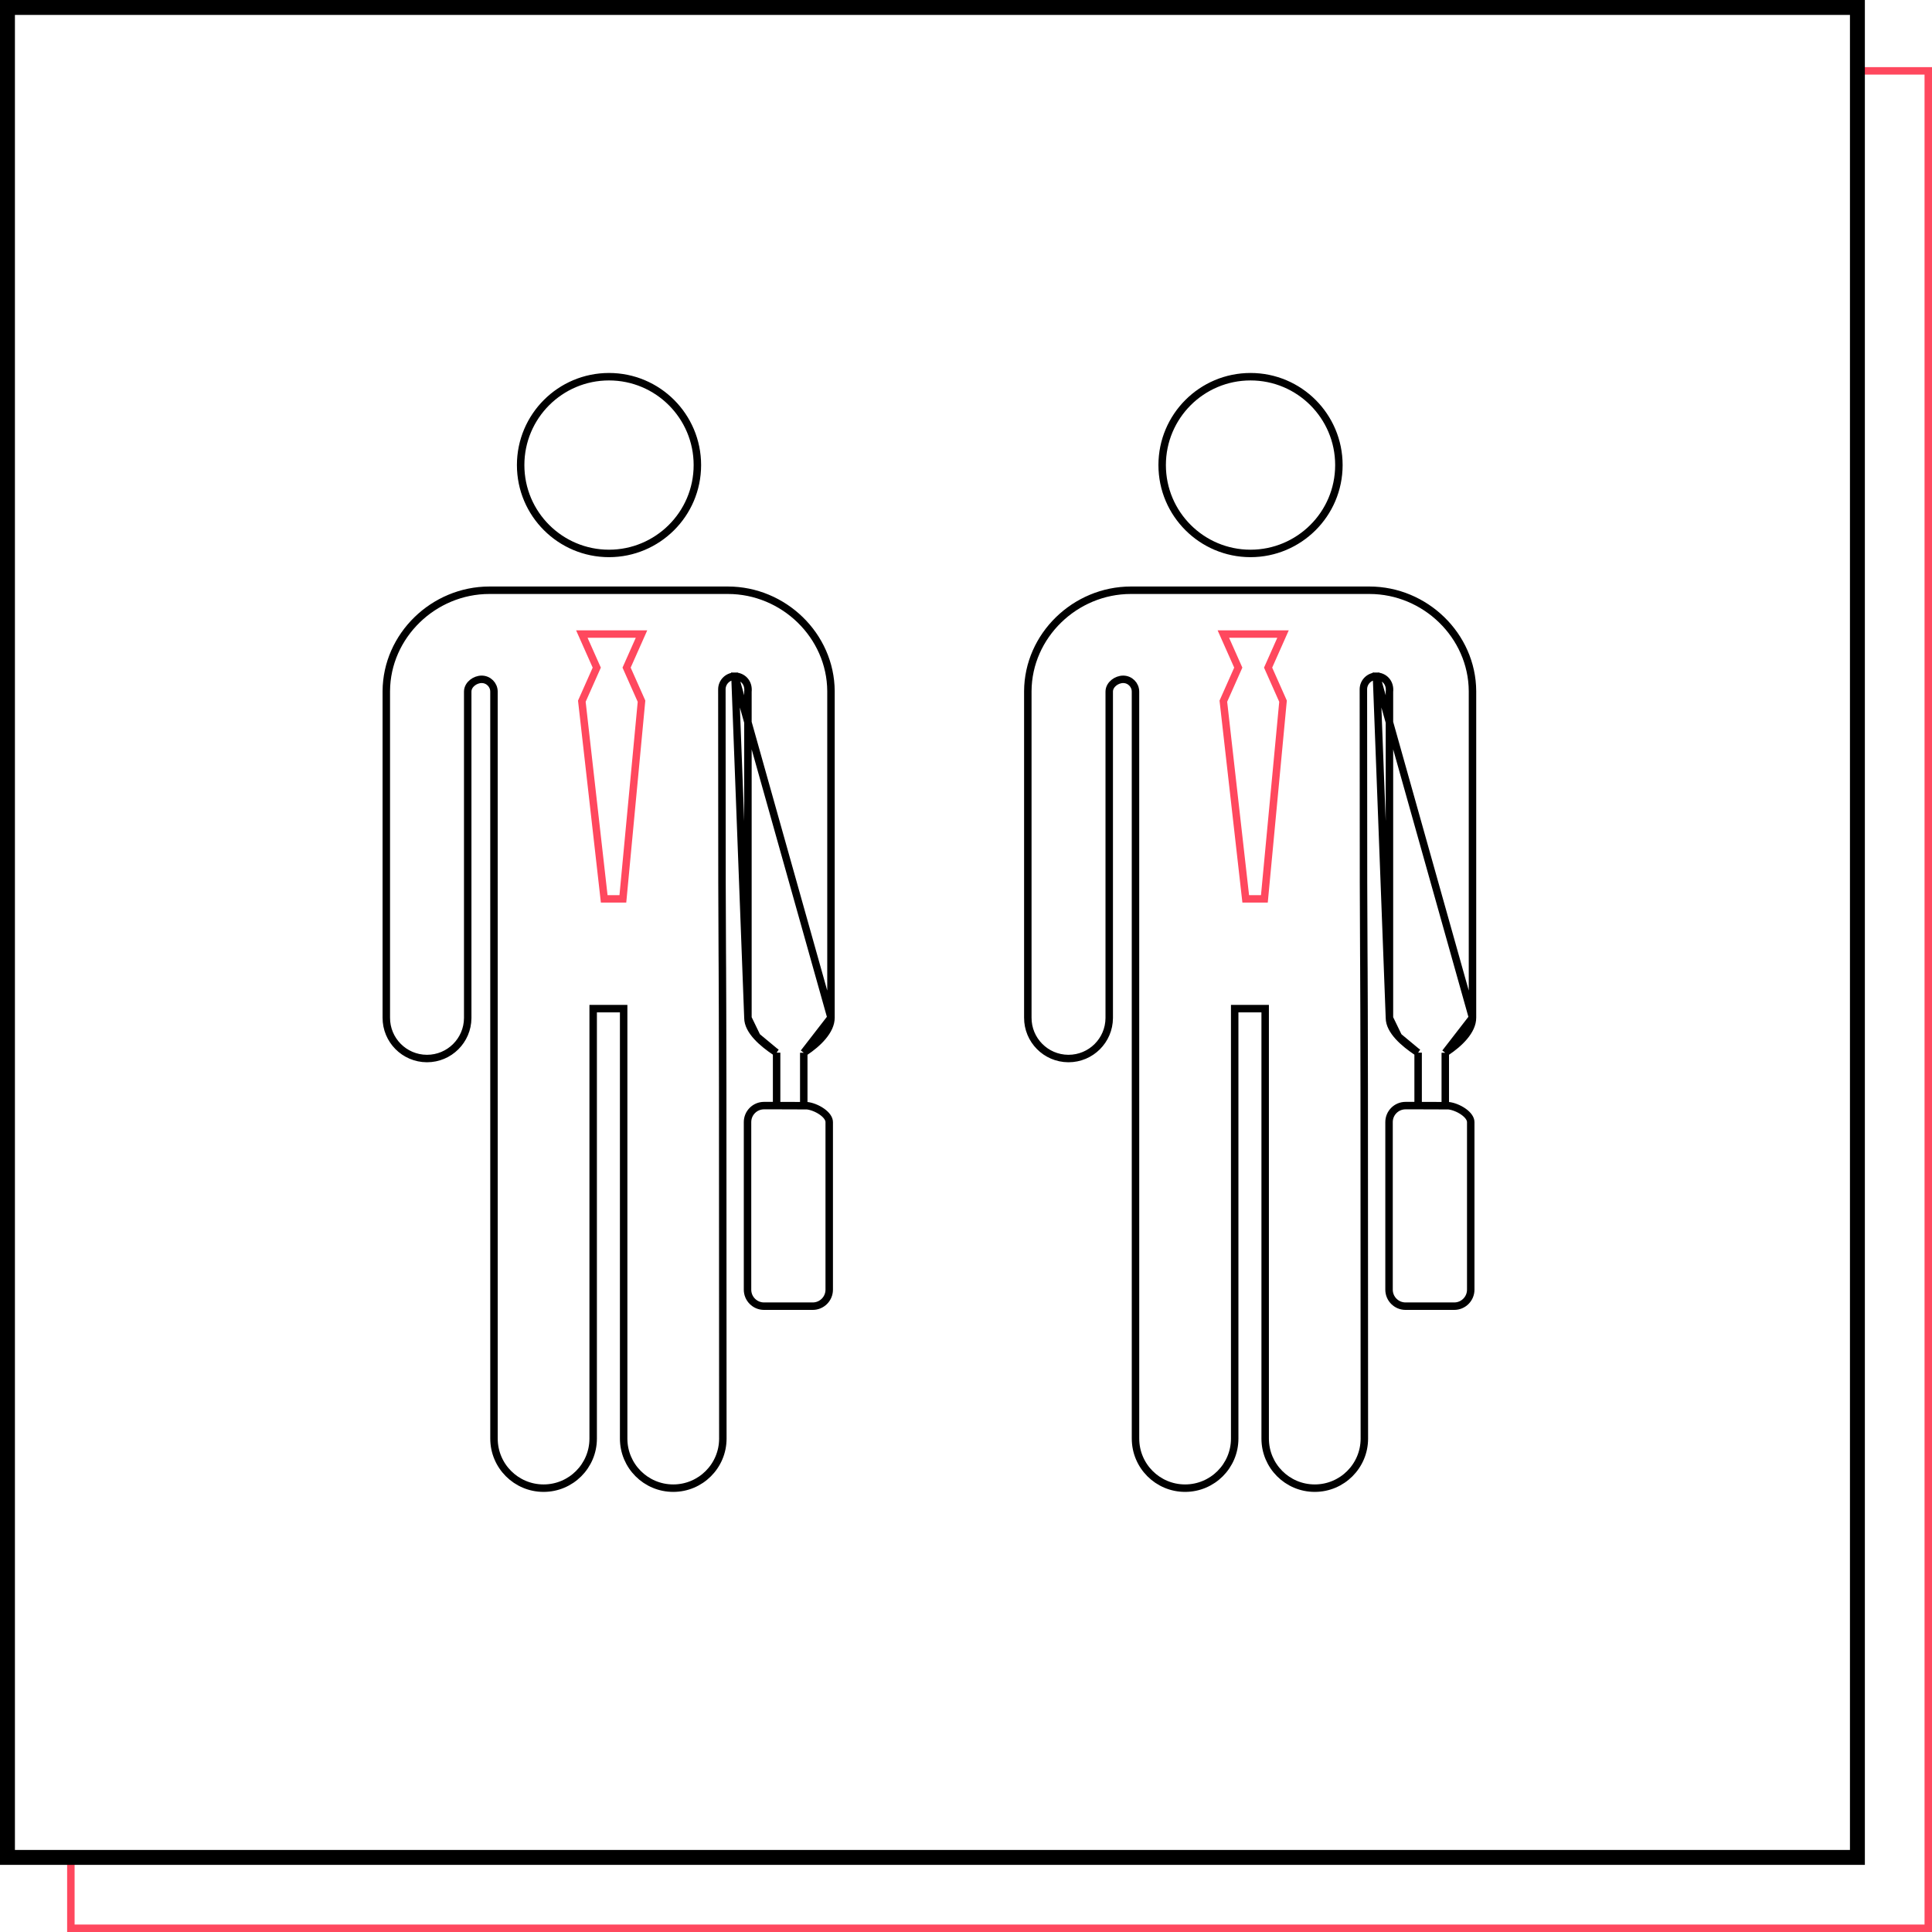
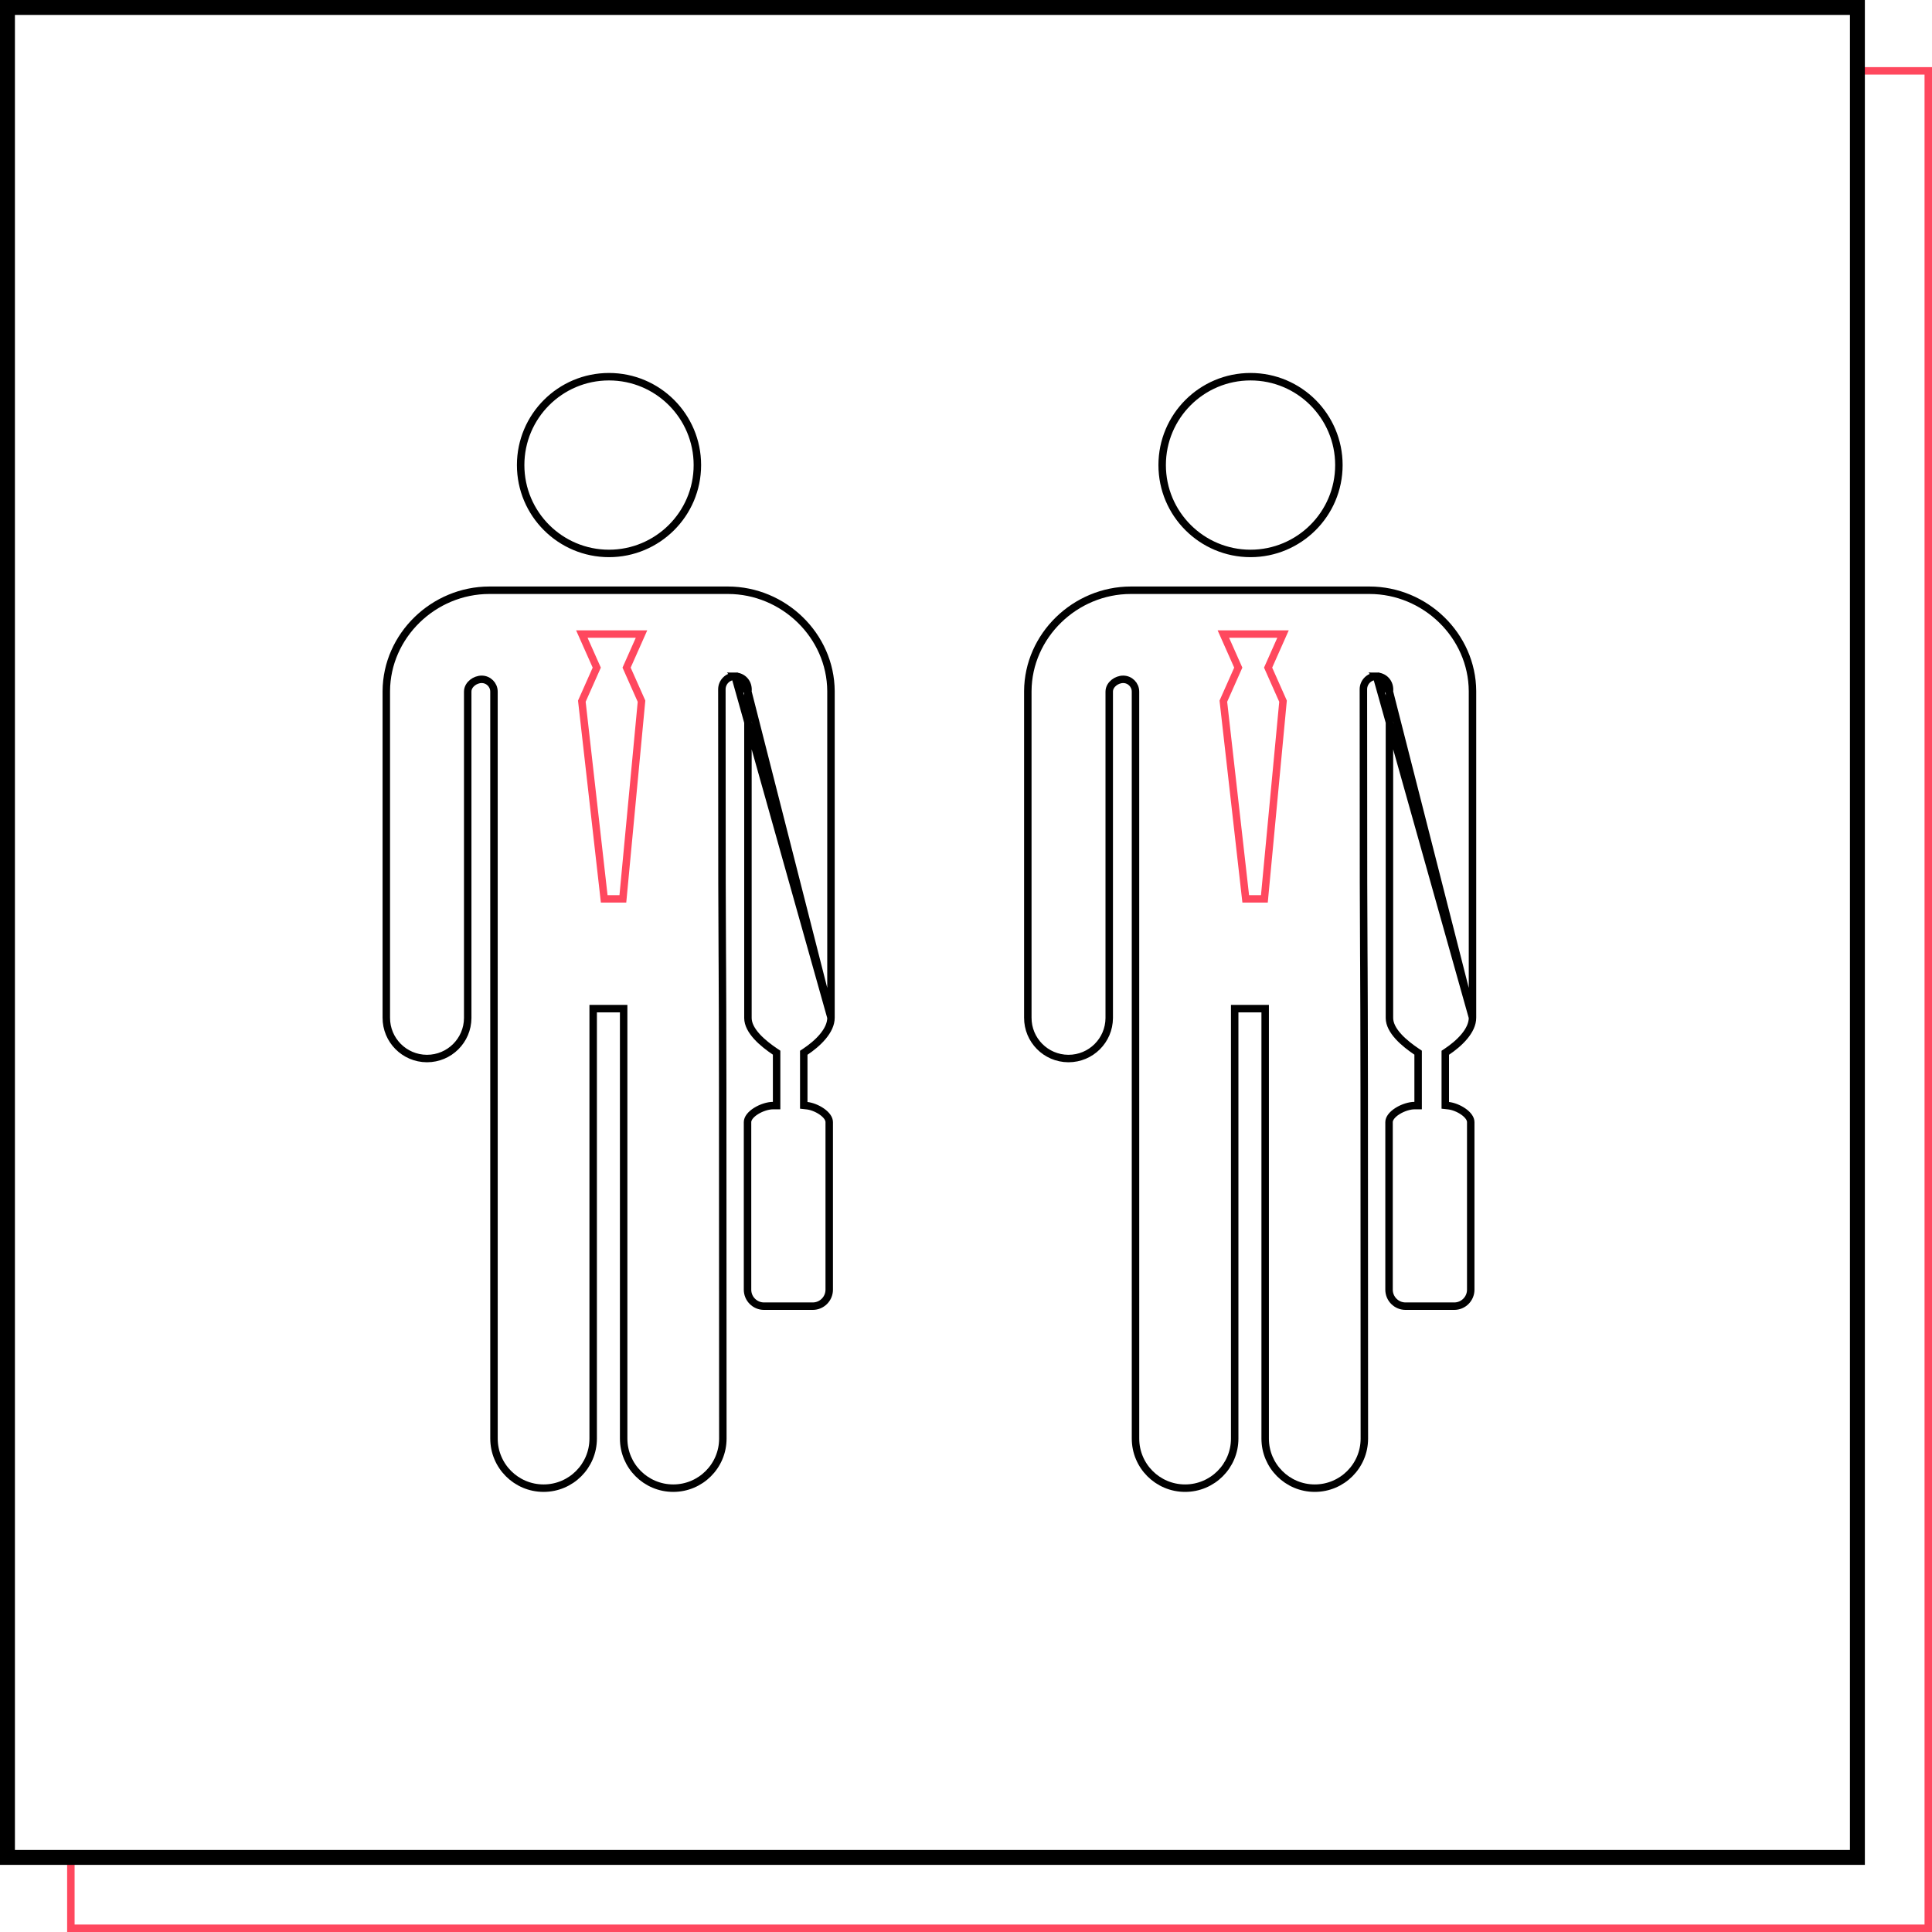
<svg xmlns="http://www.w3.org/2000/svg" width="259" height="259" viewBox="0 0 259 259" fill="none">
  <g clip-path="url(#clip0_707_548)">
    <rect width="259" height="259" fill="white" />
    <rect x="9.5" y="9.5" width="249" height="249" stroke="#FF485E" />
    <rect x="1" y="1" width="248" height="248" fill="white" stroke="black" stroke-width="2" />
    <g clip-path="url(#clip1_707_548)">
      <path d="M69.797 62.346C69.797 55.804 75.101 50.5 81.643 50.5C88.186 50.5 93.489 55.804 93.489 62.346C93.489 68.94 88.123 74.192 81.643 74.192C75.119 74.192 69.797 68.899 69.797 62.346Z" stroke="black" />
-       <path d="M111.399 136.419L111.399 136.417L111.399 92.655C111.361 85.206 105.052 79.127 97.583 79.127H91.478L71.651 79.127L65.603 79.127C58.135 79.127 51.825 85.207 51.787 92.655V136.417V136.42C51.771 139.433 54.202 141.888 57.215 141.904H57.244C60.245 141.904 62.685 139.479 62.701 136.476V92.713V92.711C62.703 92.194 63.001 91.777 63.342 91.509C63.684 91.241 64.133 91.068 64.575 91.069C65.485 91.071 66.221 91.809 66.221 92.719L66.224 192.852C66.224 196.524 69.2 199.5 72.872 199.5C76.543 199.5 79.52 196.524 79.52 192.852V135.715V135.215H80.02H83.106H83.606V135.715V192.852C83.606 196.524 86.583 199.5 90.254 199.5C93.926 199.5 96.903 196.524 96.903 192.852C96.903 145.505 96.871 135.45 96.839 129.706C96.835 129.048 96.831 128.447 96.828 127.852C96.8 123.254 96.774 119.075 96.773 92.411C96.773 91.442 97.558 90.655 98.529 90.654L111.399 136.419ZM111.399 136.419C111.404 137.29 110.973 138.155 110.297 138.962C109.626 139.765 108.753 140.461 107.973 140.983L107.751 141.131M111.399 136.419L107.751 141.131M107.751 141.131V141.398M107.751 141.131V141.398M107.751 141.398V147.732V148.18M107.751 141.398V148.18M107.751 148.18L108.196 148.229M107.751 148.18L108.196 148.229M108.196 148.229C108.782 148.293 109.557 148.583 110.179 149.02C110.82 149.47 111.164 149.976 111.164 150.426V172.892C111.164 174.113 110.174 175.103 108.953 175.103H102.424C101.202 175.103 100.212 174.113 100.212 172.892V150.426C100.212 149.205 101.202 148.215 102.424 148.215H103.611H104.111M108.196 148.229L104.111 148.215M104.111 148.215V147.715M104.111 148.215V147.715M104.111 147.715V141.385V141.119M104.111 147.715V141.119M104.111 141.119L103.891 140.971M104.111 141.119L103.891 140.971M103.891 140.971C103.115 140.446 102.194 139.756 101.471 138.962M103.891 140.971L101.471 138.962M101.471 138.962C100.741 138.159 100.271 137.315 100.266 136.476M101.471 138.962L100.266 136.476M100.266 136.476V92.743C100.336 92.116 100.16 91.587 99.814 91.212C99.471 90.84 98.993 90.654 98.529 90.654L100.266 136.476Z" stroke="black" />
+       <path d="M111.399 136.419L111.399 136.417L111.399 92.655C111.361 85.206 105.052 79.127 97.583 79.127H91.478L71.651 79.127L65.603 79.127C58.135 79.127 51.825 85.207 51.787 92.655V136.417V136.42C51.771 139.433 54.202 141.888 57.215 141.904H57.244C60.245 141.904 62.685 139.479 62.701 136.476V92.713V92.711C62.703 92.194 63.001 91.777 63.342 91.509C63.684 91.241 64.133 91.068 64.575 91.069C65.485 91.071 66.221 91.809 66.221 92.719L66.224 192.852C66.224 196.524 69.2 199.5 72.872 199.5C76.543 199.5 79.52 196.524 79.52 192.852V135.715V135.215H80.02H83.106H83.606V135.715V192.852C83.606 196.524 86.583 199.5 90.254 199.5C93.926 199.5 96.903 196.524 96.903 192.852C96.903 145.505 96.871 135.45 96.839 129.706C96.835 129.048 96.831 128.447 96.828 127.852C96.8 123.254 96.774 119.075 96.773 92.411C96.773 91.442 97.558 90.655 98.529 90.654L111.399 136.419ZM111.399 136.419C111.404 137.29 110.973 138.155 110.297 138.962C109.626 139.765 108.753 140.461 107.973 140.983L107.751 141.131V141.398V147.732V148.18L108.196 148.229C108.782 148.293 109.557 148.583 110.179 149.02C110.82 149.47 111.164 149.976 111.164 150.426V172.892C111.164 174.113 110.174 175.103 108.953 175.103H102.424C101.202 175.103 100.212 174.113 100.212 172.892V150.426C100.212 149.947 100.616 149.4 101.364 148.933C102.089 148.482 102.973 148.215 103.611 148.215H104.111V147.715V141.385V141.119L103.891 140.971C103.115 140.446 102.194 139.756 101.471 138.962C100.741 138.159 100.271 137.315 100.266 136.476V92.743M111.399 136.419L100.266 92.743M100.266 92.743C100.336 92.116 100.16 91.587 99.814 91.212C99.471 90.84 98.993 90.654 98.529 90.654L100.266 92.743Z" stroke="black" />
      <path d="M86 85H78L80 89.5L78 94L81 120.5H83.5L86 94L84 89.5L86 85Z" stroke="#FF485E" />
      <path d="M155.797 62.346C155.797 55.804 161.101 50.5 167.643 50.5C174.185 50.5 179.489 55.804 179.489 62.346C179.489 68.94 174.123 74.192 167.643 74.192C161.119 74.192 155.797 68.899 155.797 62.346Z" stroke="black" />
-       <path d="M197.399 136.419L197.399 136.417L197.399 92.655C197.361 85.206 191.052 79.127 183.583 79.127H177.478L157.652 79.127L151.603 79.127C144.135 79.127 137.825 85.207 137.787 92.655V136.417V136.42C137.771 139.433 140.202 141.888 143.214 141.904H143.244C146.245 141.904 148.685 139.479 148.701 136.476V92.713V92.711C148.703 92.194 149.001 91.777 149.342 91.509C149.684 91.241 150.133 91.068 150.575 91.069C151.485 91.071 152.221 91.809 152.221 92.719L152.224 192.852C152.224 196.524 155.2 199.5 158.872 199.5C162.543 199.5 165.52 196.524 165.52 192.852V135.715V135.215H166.02H169.106H169.606V135.715V192.852C169.606 196.524 172.583 199.5 176.254 199.5C179.926 199.5 182.903 196.524 182.903 192.852C182.903 145.505 182.871 135.45 182.839 129.706C182.835 129.048 182.831 128.447 182.828 127.852C182.8 123.254 182.774 119.075 182.773 92.411C182.773 91.442 183.558 90.655 184.529 90.654L197.399 136.419ZM197.399 136.419C197.404 137.29 196.973 138.155 196.297 138.962C195.626 139.765 194.753 140.461 193.973 140.983L193.751 141.131M197.399 136.419L193.751 141.131M193.751 141.131V141.398M193.751 141.131V141.398M193.751 141.398V147.732V148.18M193.751 141.398V148.18M193.751 148.18L194.196 148.229M193.751 148.18L194.196 148.229M194.196 148.229C194.782 148.293 195.557 148.583 196.179 149.02C196.82 149.47 197.164 149.976 197.164 150.426V172.892C197.164 174.113 196.174 175.103 194.953 175.103H188.424C187.202 175.103 186.212 174.113 186.212 172.892V150.426C186.212 149.205 187.202 148.215 188.424 148.215H189.611H190.111M194.196 148.229L190.111 148.215M190.111 148.215V147.715M190.111 148.215V147.715M190.111 147.715V141.385V141.119M190.111 147.715V141.119M190.111 141.119L189.891 140.971M190.111 141.119L189.891 140.971M189.891 140.971C189.115 140.446 188.194 139.756 187.471 138.962M189.891 140.971L187.471 138.962M187.471 138.962C186.741 138.159 186.271 137.315 186.266 136.476M187.471 138.962L186.266 136.476M186.266 136.476V92.743C186.336 92.116 186.16 91.587 185.814 91.212C185.471 90.84 184.993 90.654 184.529 90.654L186.266 136.476Z" stroke="black" />
+       <path d="M197.399 136.419L197.399 136.417L197.399 92.655C197.361 85.206 191.052 79.127 183.583 79.127H177.478L157.652 79.127L151.603 79.127C144.135 79.127 137.825 85.207 137.787 92.655V136.417V136.42C137.771 139.433 140.202 141.888 143.214 141.904H143.244C146.245 141.904 148.685 139.479 148.701 136.476V92.713V92.711C148.703 92.194 149.001 91.777 149.342 91.509C149.684 91.241 150.133 91.068 150.575 91.069C151.485 91.071 152.221 91.809 152.221 92.719L152.224 192.852C152.224 196.524 155.2 199.5 158.872 199.5C162.543 199.5 165.52 196.524 165.52 192.852V135.715V135.215H166.02H169.106H169.606V135.715V192.852C169.606 196.524 172.583 199.5 176.254 199.5C179.926 199.5 182.903 196.524 182.903 192.852C182.903 145.505 182.871 135.45 182.839 129.706C182.835 129.048 182.831 128.447 182.828 127.852C182.8 123.254 182.774 119.075 182.773 92.411C182.773 91.442 183.558 90.655 184.529 90.654L197.399 136.419ZM197.399 136.419C197.404 137.29 196.973 138.155 196.297 138.962C195.626 139.765 194.753 140.461 193.973 140.983L193.751 141.131V141.398V147.732V148.18L194.196 148.229C194.782 148.293 195.557 148.583 196.179 149.02C196.82 149.47 197.164 149.976 197.164 150.426V172.892C197.164 174.113 196.174 175.103 194.953 175.103H188.424C187.202 175.103 186.212 174.113 186.212 172.892V150.426C186.212 149.947 186.616 149.4 187.364 148.933C188.089 148.482 188.973 148.215 189.611 148.215H190.111V147.715V141.385V141.119L189.891 140.971C189.115 140.446 188.194 139.756 187.471 138.962C186.741 138.159 186.271 137.315 186.266 136.476V92.743M197.399 136.419L186.266 92.743M186.266 92.743C186.336 92.116 186.16 91.587 185.814 91.212C185.471 90.84 184.993 90.654 184.529 90.654L186.266 92.743Z" stroke="black" />
      <path d="M172 85H164L166 89.5L164 94L167 120.5H169.5L172 94L170 89.5L172 85Z" stroke="#FF485E" />
    </g>
  </g>
  <defs>
    <clipPath id="clip0_707_548">
      <rect width="259" height="259" fill="white" />
    </clipPath>
    <clipPath id="clip1_707_548">
      <rect width="150" height="150" fill="white" transform="translate(50 50)" />
    </clipPath>
  </defs>
</svg>
